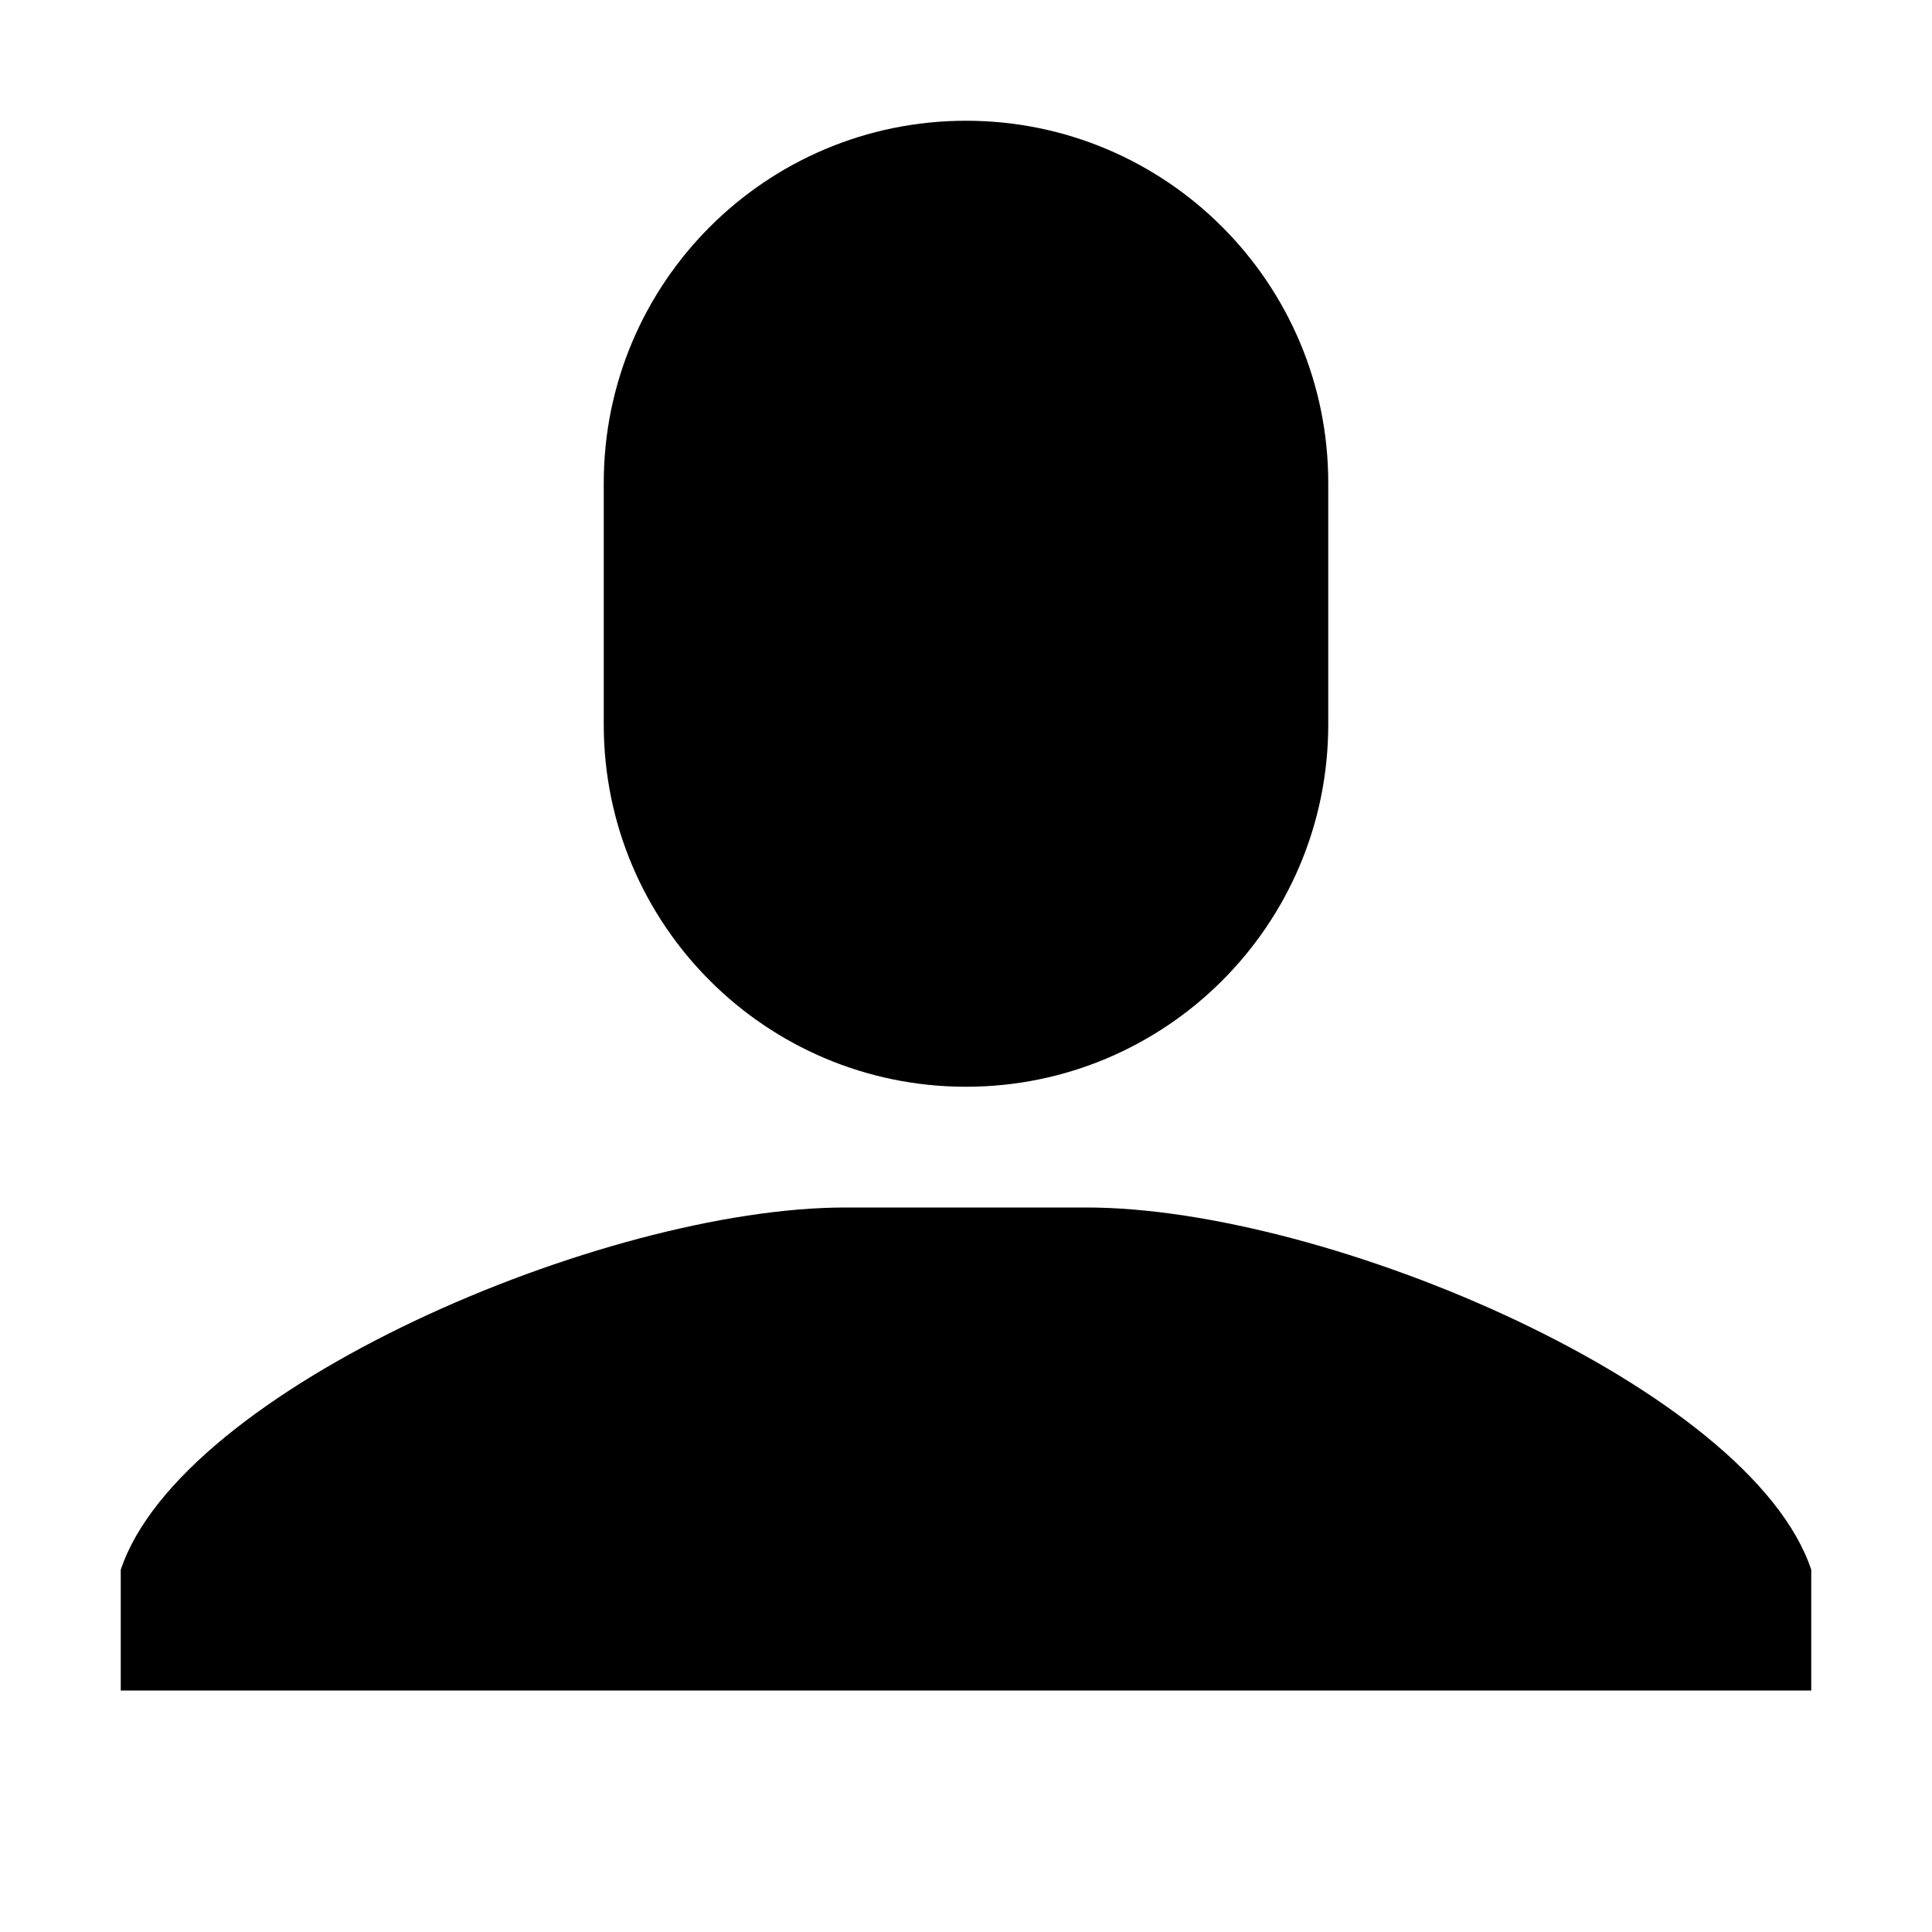
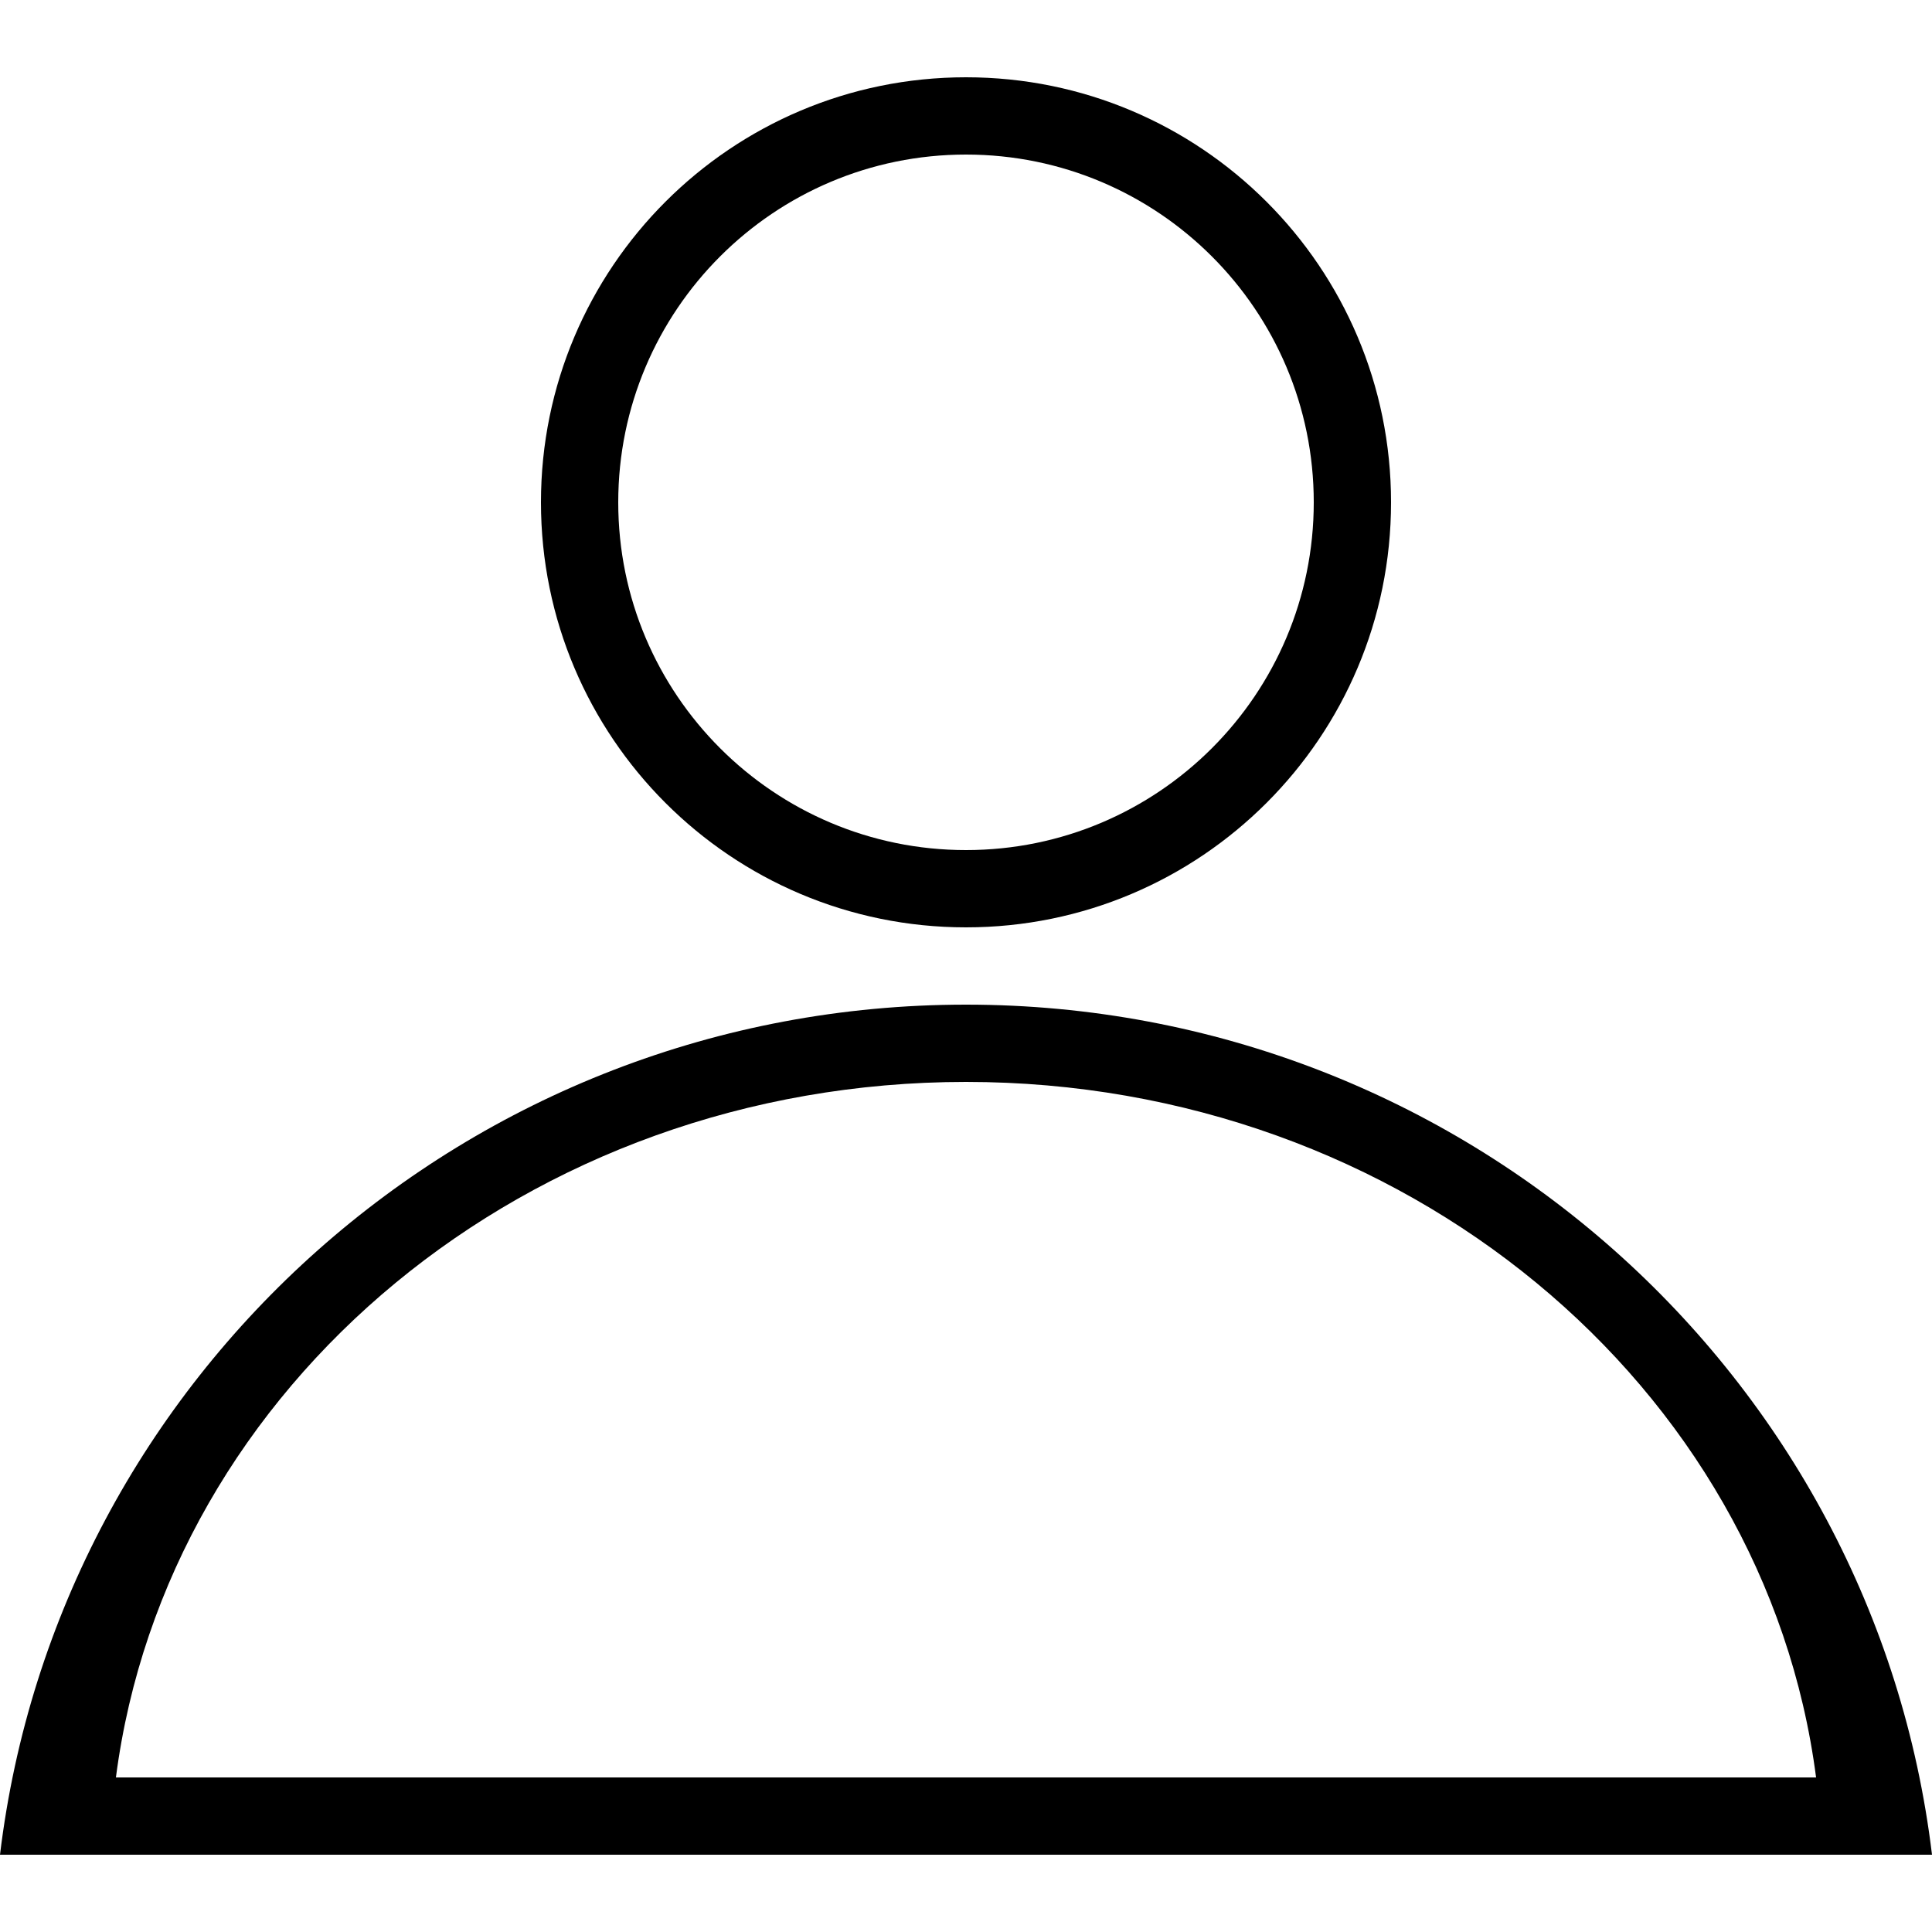
- <svg xmlns="http://www.w3.org/2000/svg" height="32" id="user" viewBox="0 0 32 32" width="32">
-   <path d="M10 8 A6 6 0 0 1 22 8 L22 12 A6 6 0 0 1 10 12 z M2 26 C3 23 10 20 14 20 L18 20 C22 20 29 23 30 26 L30 28 L2 28 z" />
+ <svg xmlns="http://www.w3.org/2000/svg" height="25px" version="1.1" viewBox="0 0 25 25" width="25px">
+   <defs />
+   <g fill="none" fill-rule="evenodd" id="TabBar-Icons" stroke="none" stroke-width="1">
+     <g fill="#000000" id="Customers">
+       <path d="M25,24 L25,24 L0,24 C0.746,17.804 6.058,13 12.5,13 C18.942,13 24.254,17.804 25,24 Z M1.5,23 C2.157,17.93 6.831,14 12.5,14 C18.169,14 22.843,17.93 23.5,23 L1.5,23 Z M12.5,12 C15.538,12 18,9.538 18,6.5 C18,3.462 15.538,1 12.5,1 C9.462,1 7,3.462 7,6.5 C7,9.538 9.462,12 12.5,12 Z M12.5,11 C10.015,11 8,8.985 8,6.5 C8,4.015 10.015,2 12.5,2 C14.985,2 17,4.015 17,6.5 C17,8.985 14.985,11 12.5,11 Z" id="User" />
+     </g>
+   </g>
</svg>
